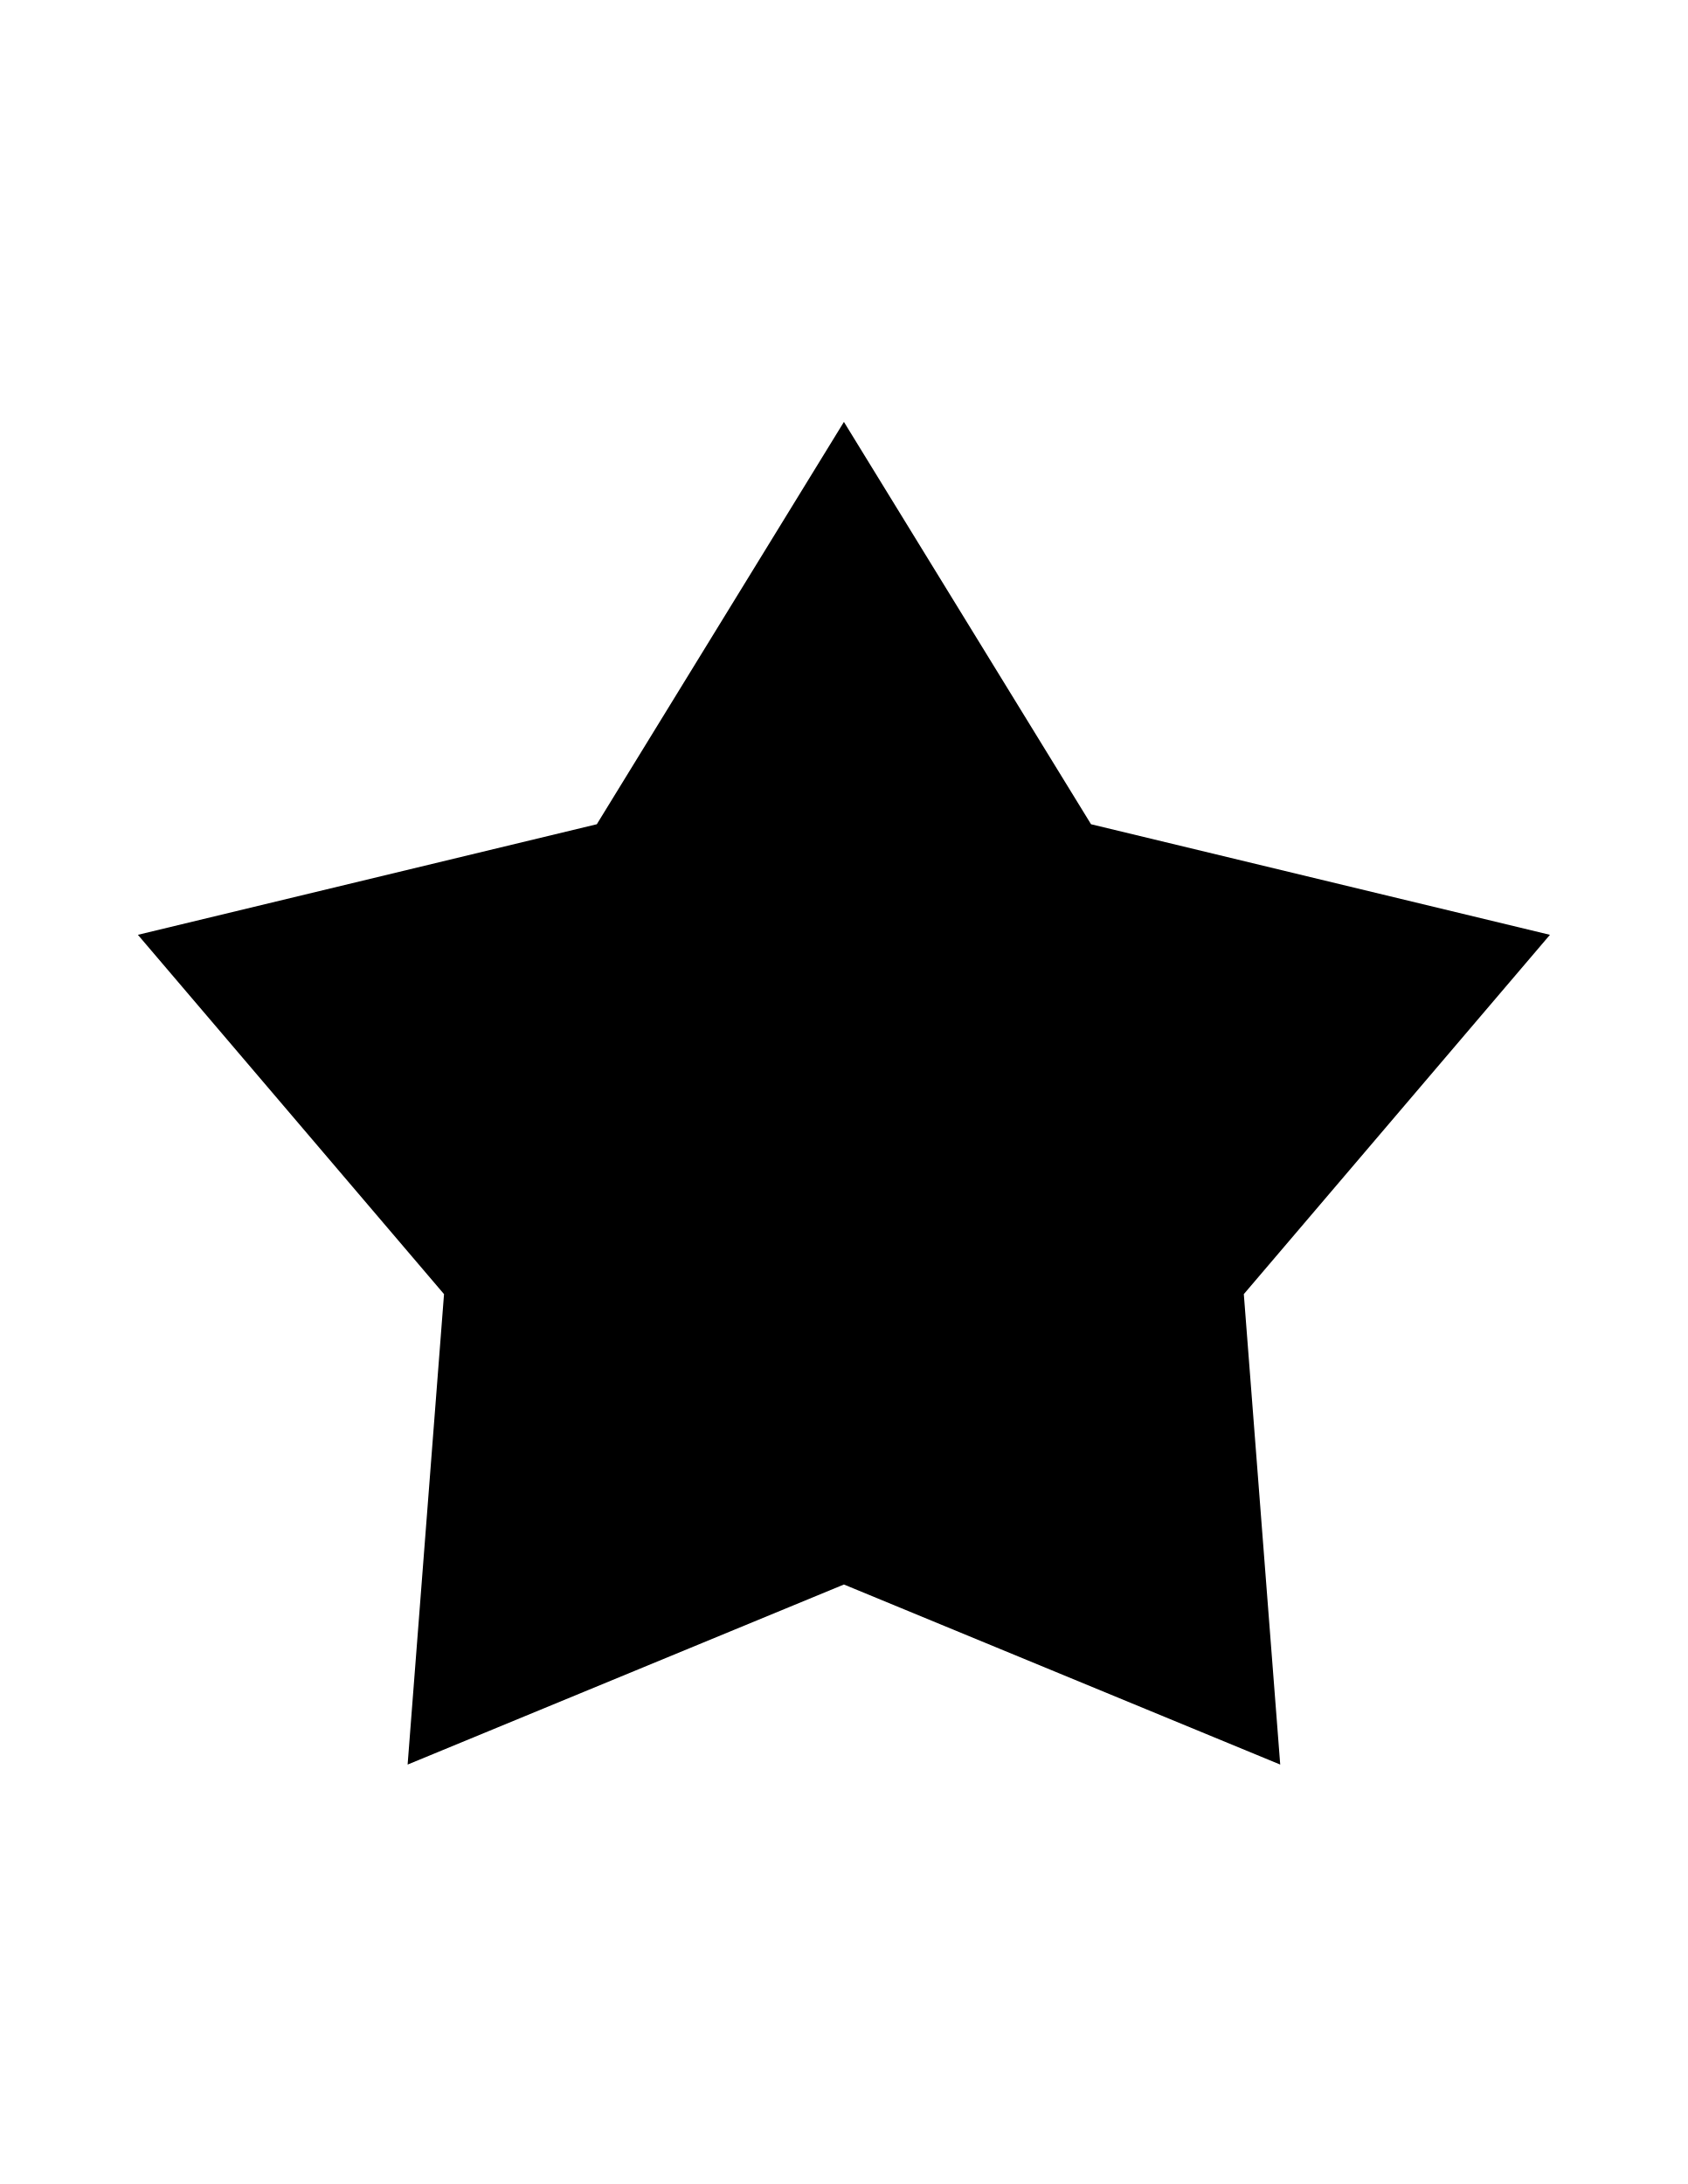
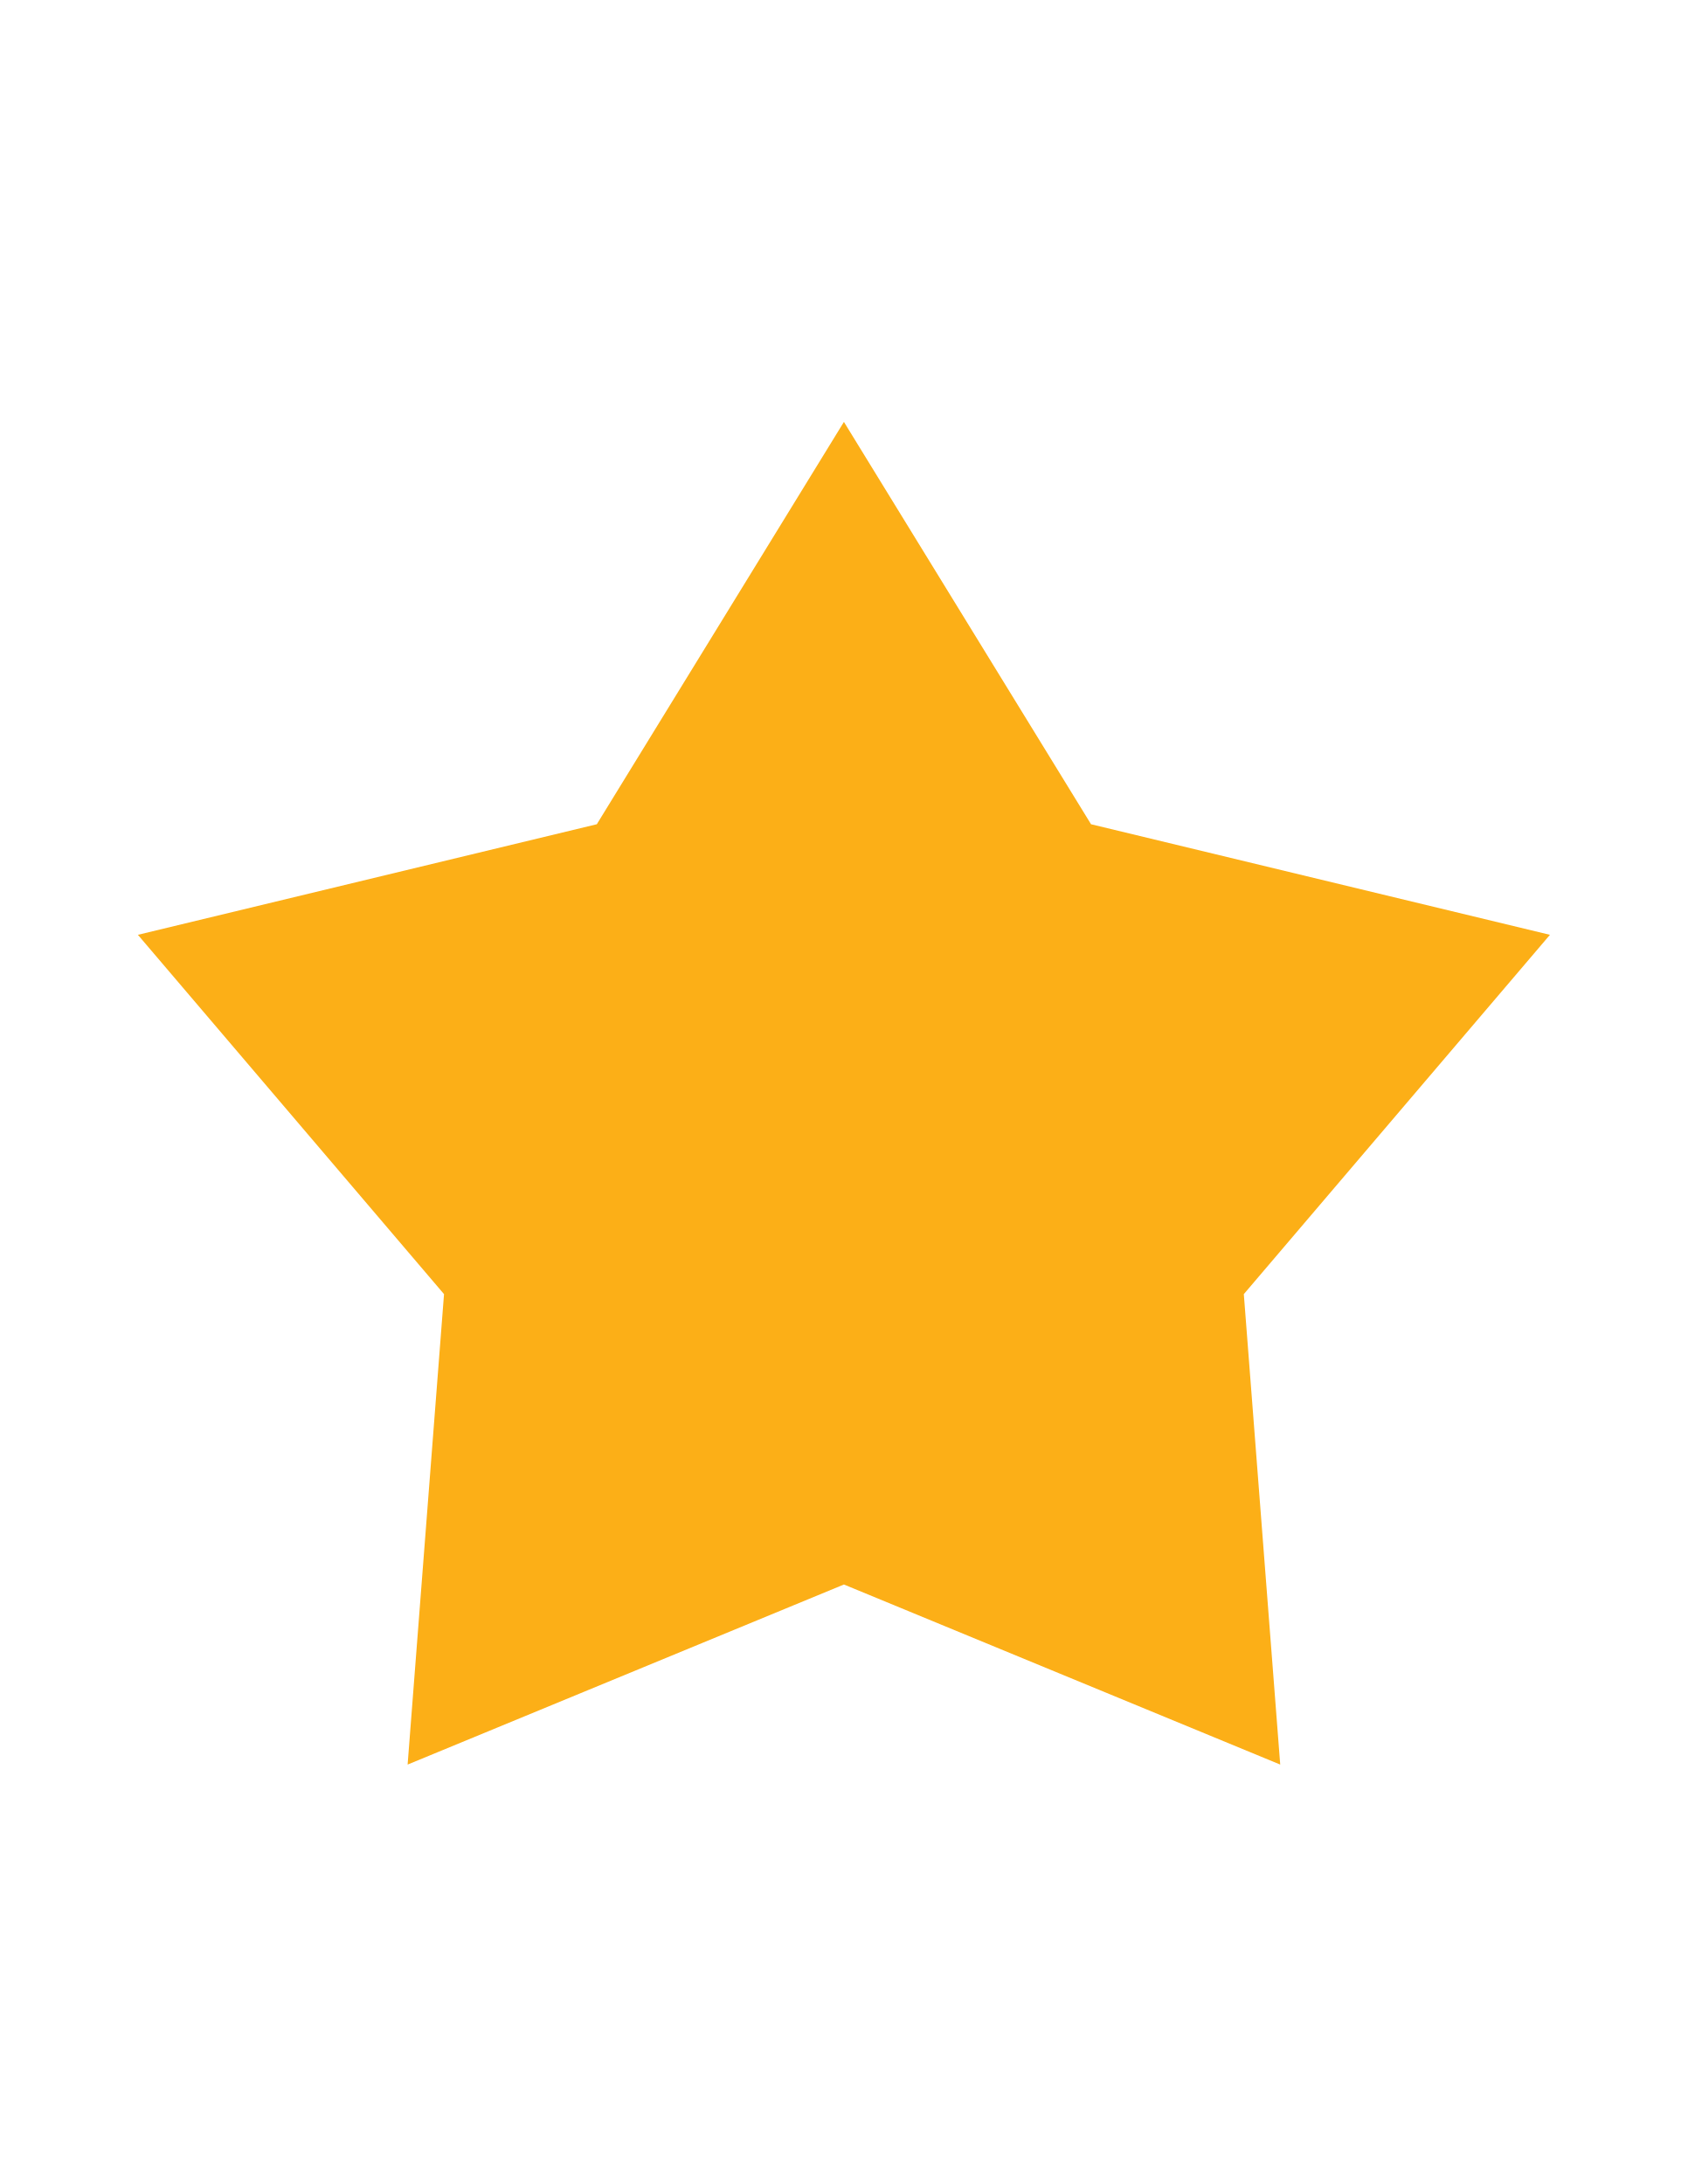
<svg xmlns="http://www.w3.org/2000/svg" id="Layer_1" viewBox="0 0 612 792">
-   <style>.st0{fill:#000}</style>
+   <style>.st0{fill:#fcaf17}</style>
  <path class="st0" d="M306 153l-89.6 145.9L50 339l111 130.3-13.2 170.6L306 574.6l158.2 65.3L451 469.3 562 339l-166.4-40.1L306 153z" />
</svg>
